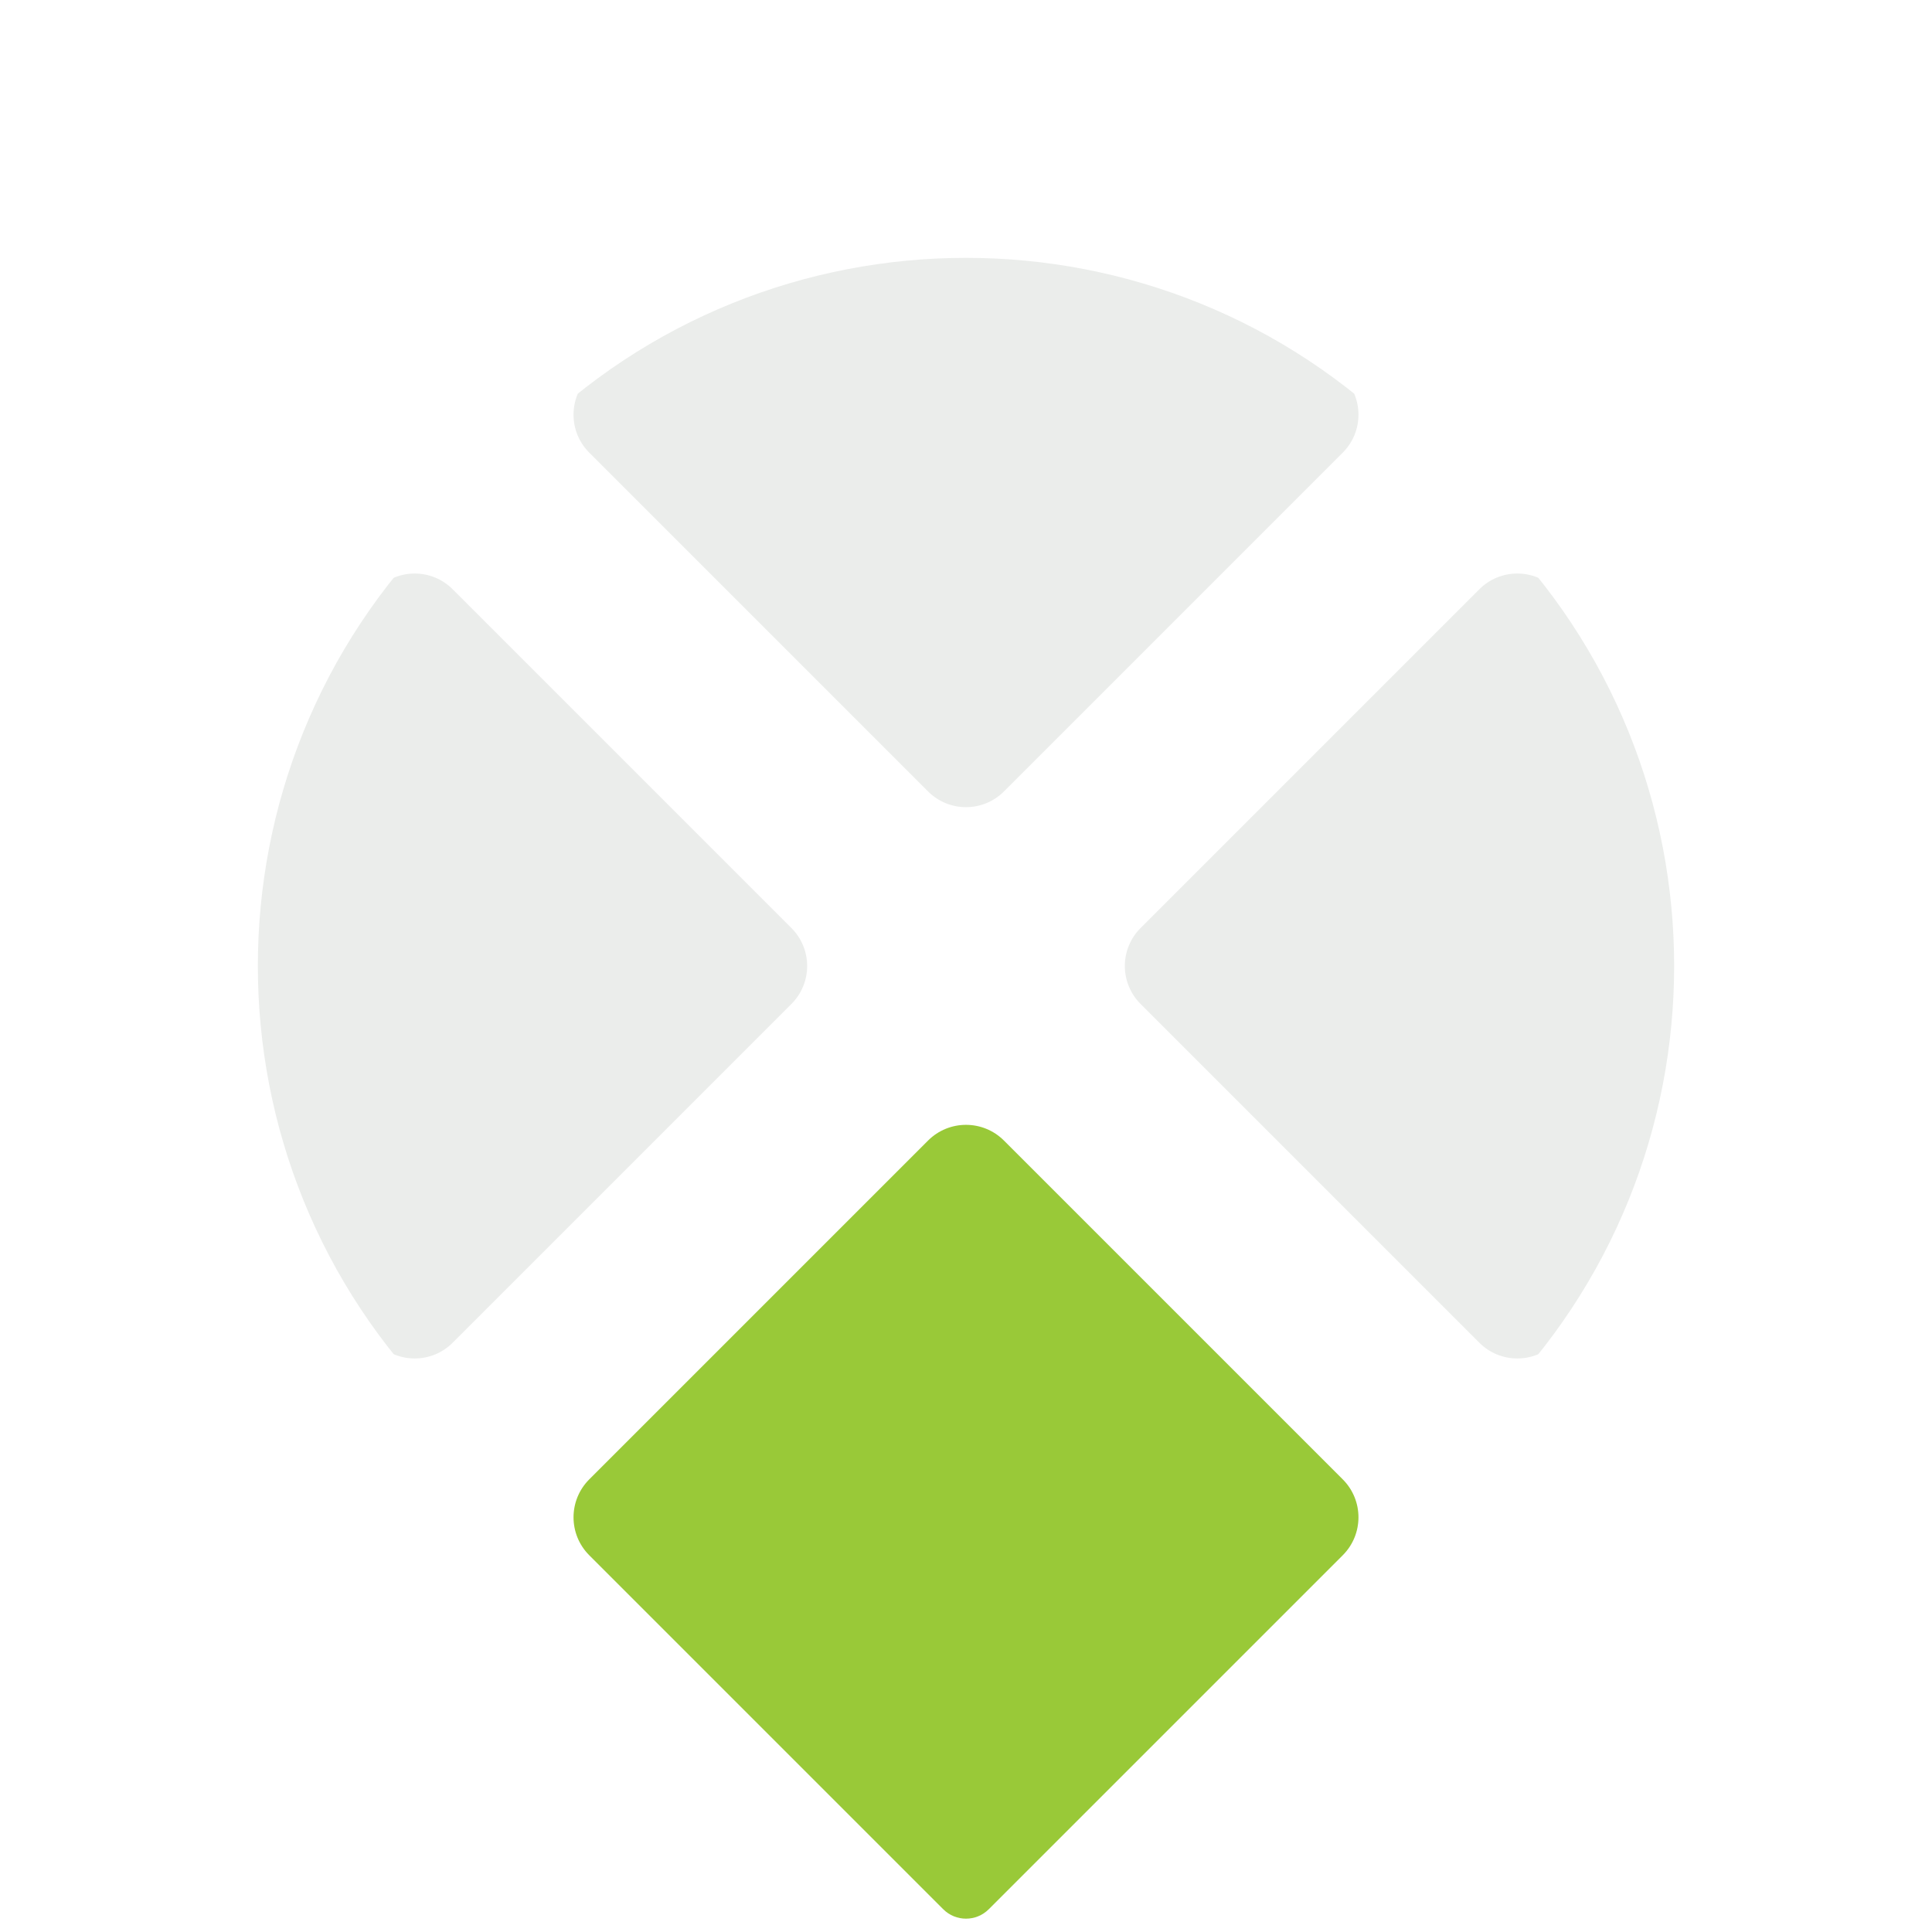
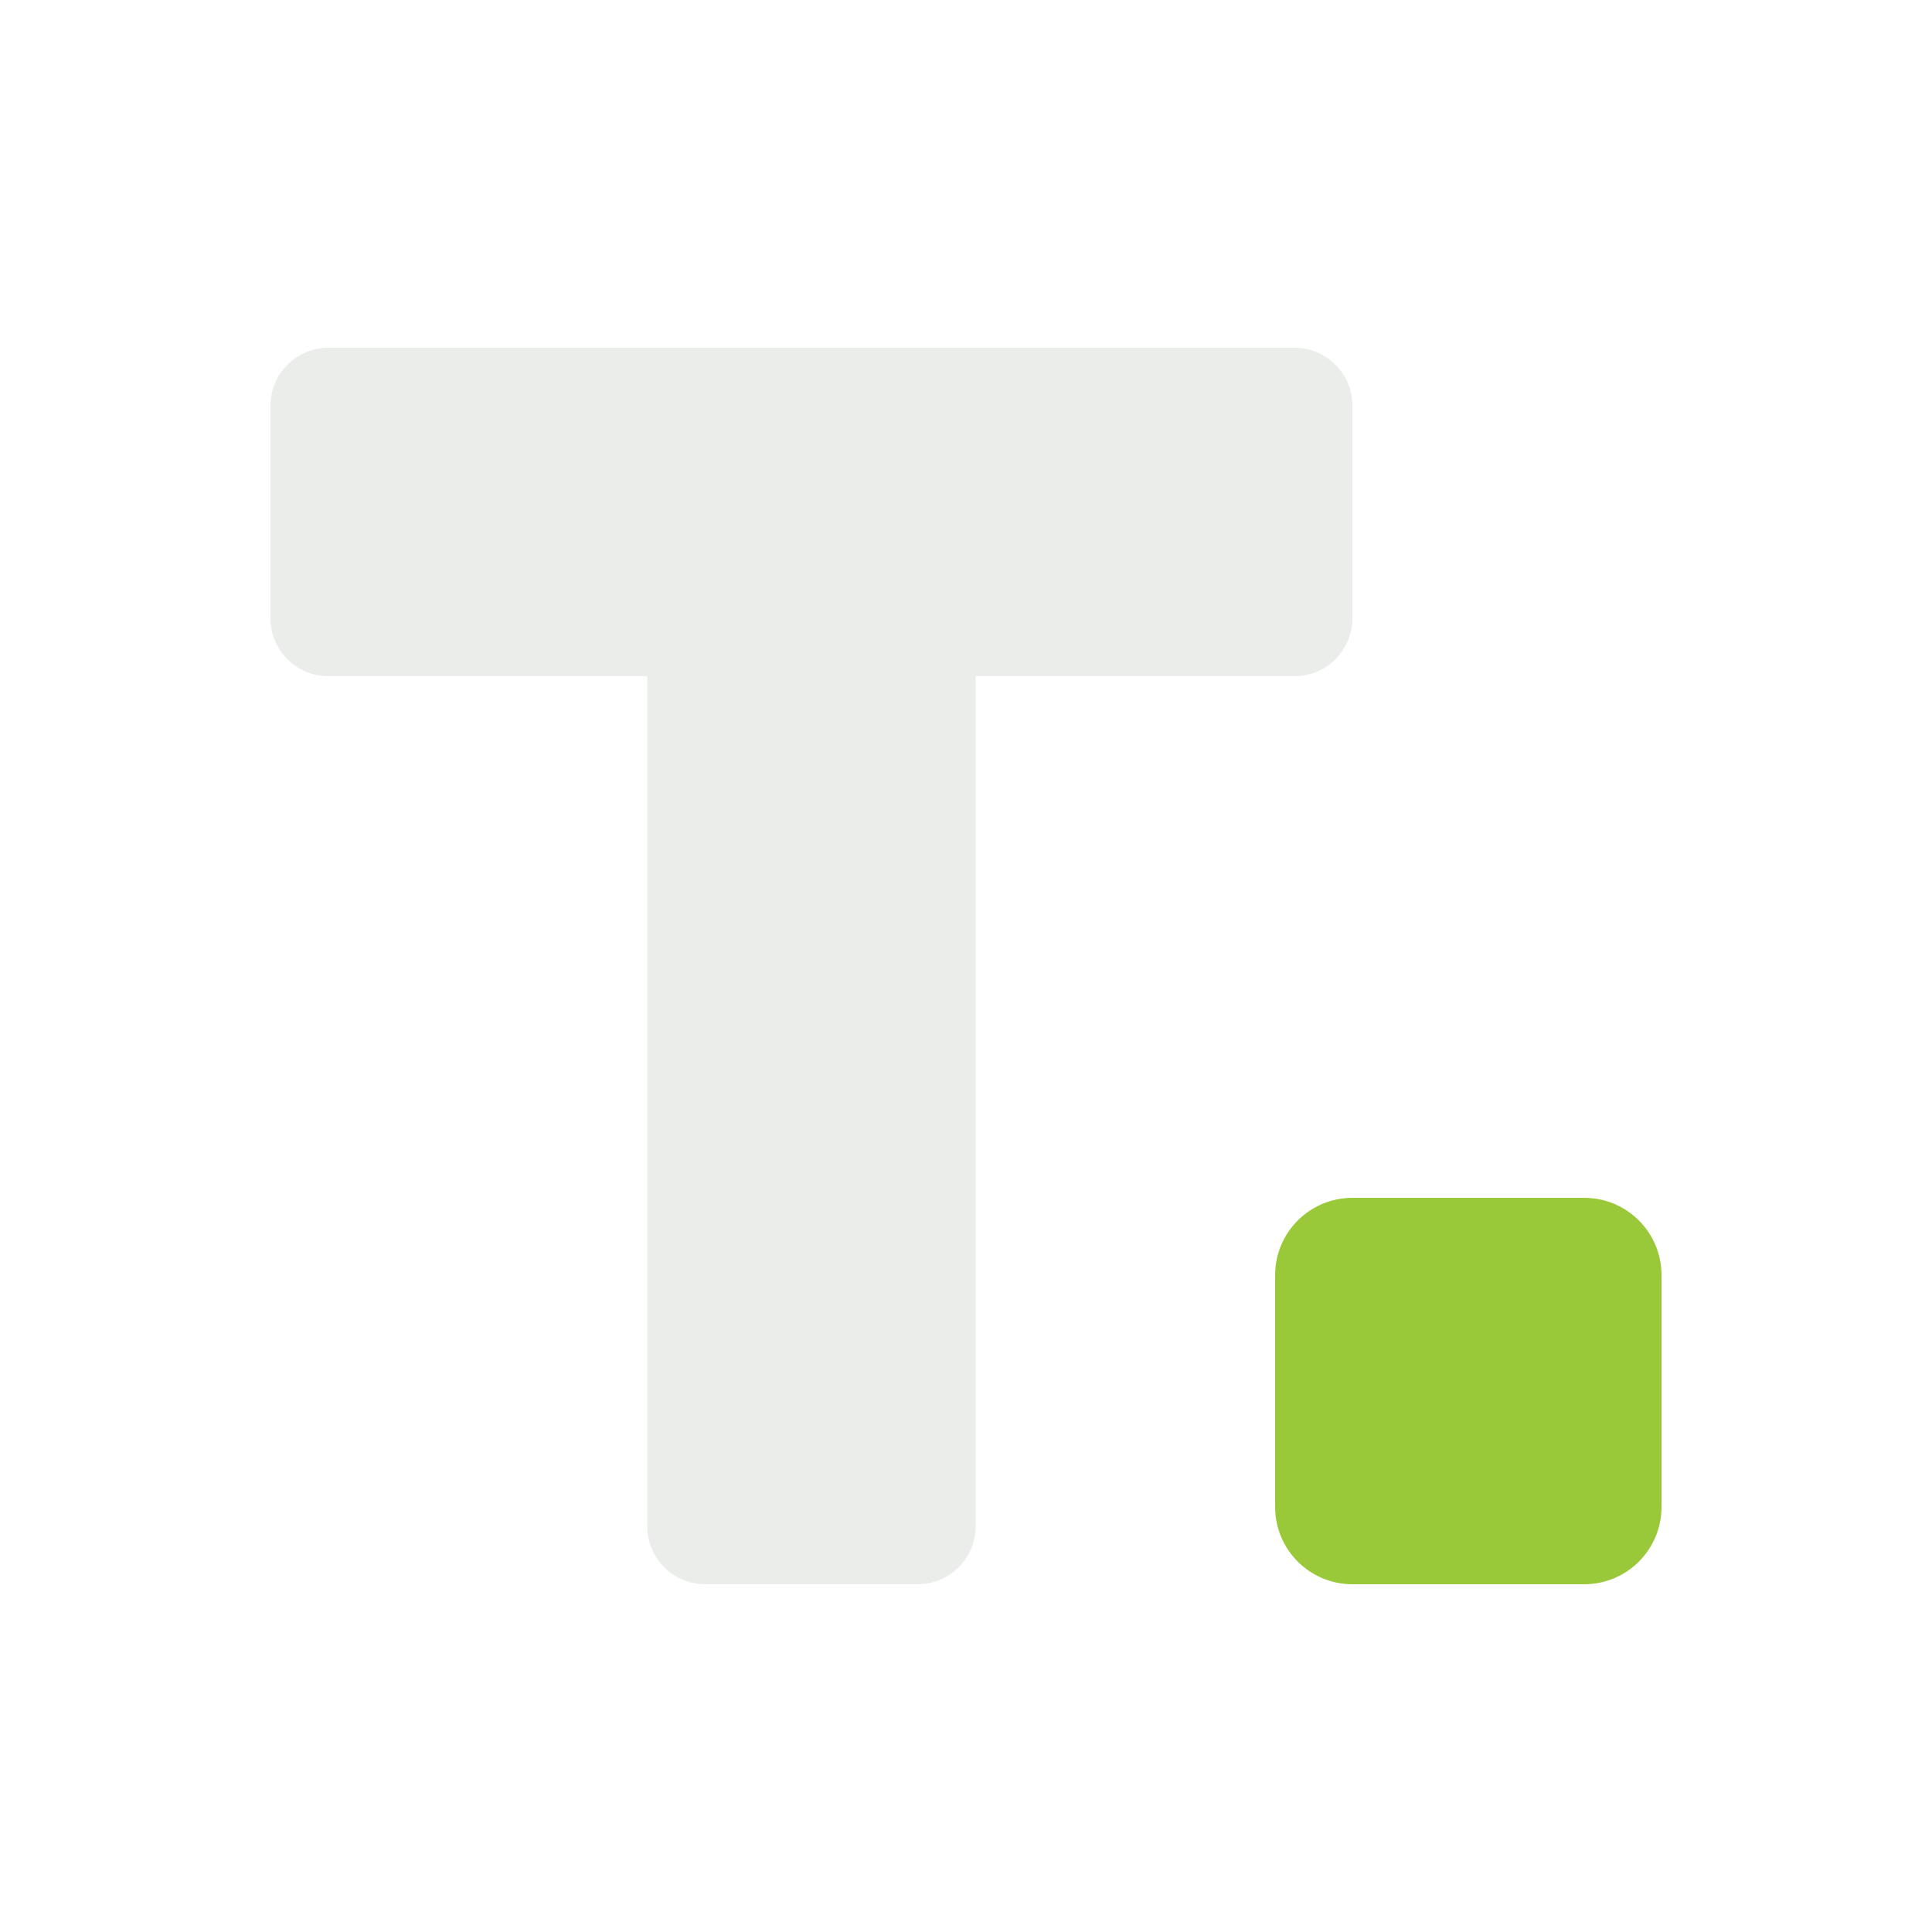
- <svg xmlns="http://www.w3.org/2000/svg" viewBox="0 0 90 90" color="#ebedeb">
-   <defs>
-     <clipPath id="tesel-pin">
-       <path d="M42.18 13.18 H47.82 A29 29 0 0 1 76.82 42.18 V75.32 A1.5 1.5 0 0 1 75.32 76.82 H42.18 A29 29 0 0 1 13.18 47.82 V42.18 A29 29 0 0 1 42.18 13.18 Z" />
-     </clipPath>
-   </defs>
-   <g transform="rotate(45 45.0 45.0)" clip-path="url(#tesel-pin)">
-     <path d="M13.18 13.18 H38 A2.5 2.5 0 0 1 40.5 15.68 V38 A2.5 2.5 0 0 1 38 40.5 H15.68 A2.5 2.5 0 0 1 13.18 38 V13.18 Z" fill="currentColor" />
-     <path d="M52 13.18 H76.82 V38 A2.5 2.5 0 0 1 74.32 40.5 H52 A2.5 2.5 0 0 1 49.5 38 V15.68 A2.5 2.5 0 0 1 52 13.18 Z" fill="currentColor" />
-     <path d="M15.68 49.5 H38 A2.5 2.5 0 0 1 40.5 52 V74.32 A2.5 2.5 0 0 1 38 76.82 H13.18 V52 A2.5 2.5 0 0 1 15.68 49.5 Z" fill="currentColor" />
-     <path d="M52 49.5 H74.32 A2.5 2.5 0 0 1 76.82 52 V76.82 H52 A2.5 2.5 0 0 1 49.5 74.32 V52 A2.5 2.5 0 0 1 52 49.5 Z" fill="#99c938" />
-   </g>
+ <svg xmlns="http://www.w3.org/2000/svg" viewBox="0 0 100 100" color="#ebedeb">
+   <path d="M17 18 H67 A3 3 0 0 1 70 21 V32 A3 3 0 0 1 67 35 H17 A3 3 0 0 1 14 32 V21 A3 3 0 0 1 17 18 Z" fill="currentColor" />
+   <path d="M36.5 18 H47.5 A3 3 0 0 1 50.5 21 V79 A3 3 0 0 1 47.5 82 H36.5 A3 3 0 0 1 33.5 79 V21 A3 3 0 0 1 36.5 18 Z" fill="currentColor" />
+   <path d="M70 62 H82 A4 4 0 0 1 86 66 V78 A4 4 0 0 1 82 82 H70 A4 4 0 0 1 66 78 V66 A4 4 0 0 1 70 62 Z" fill="#99c938" />
</svg>
